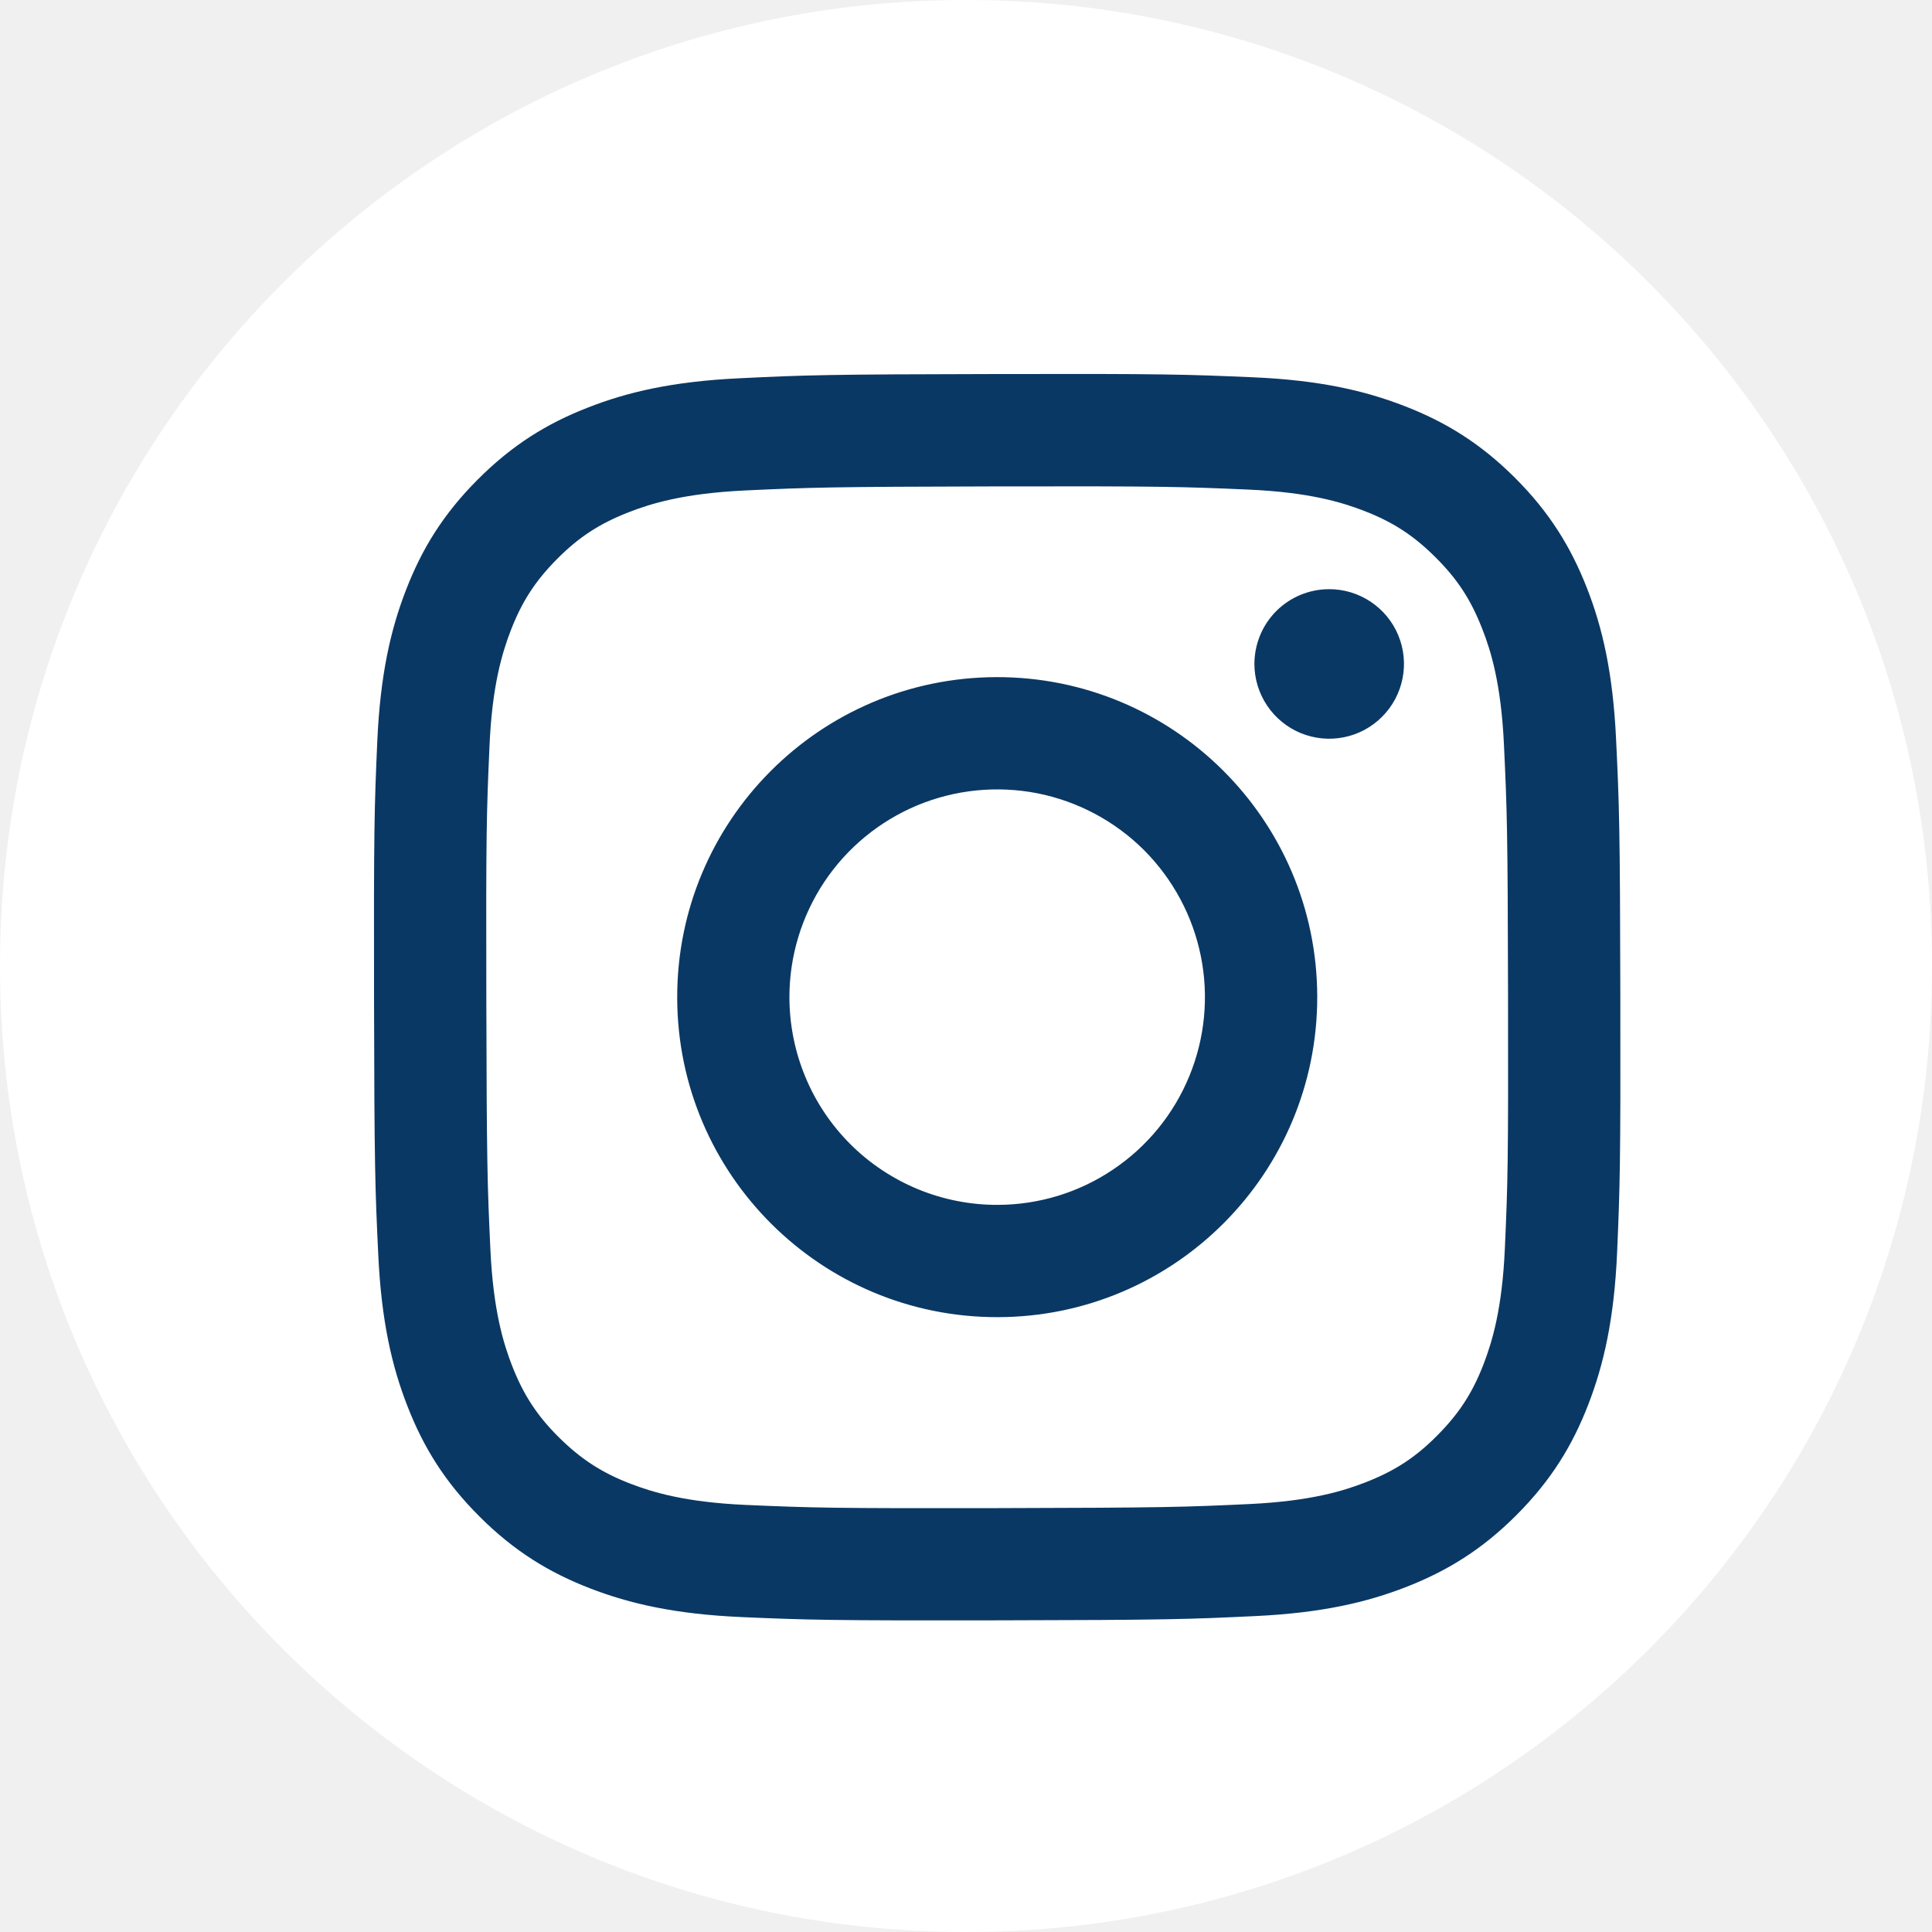
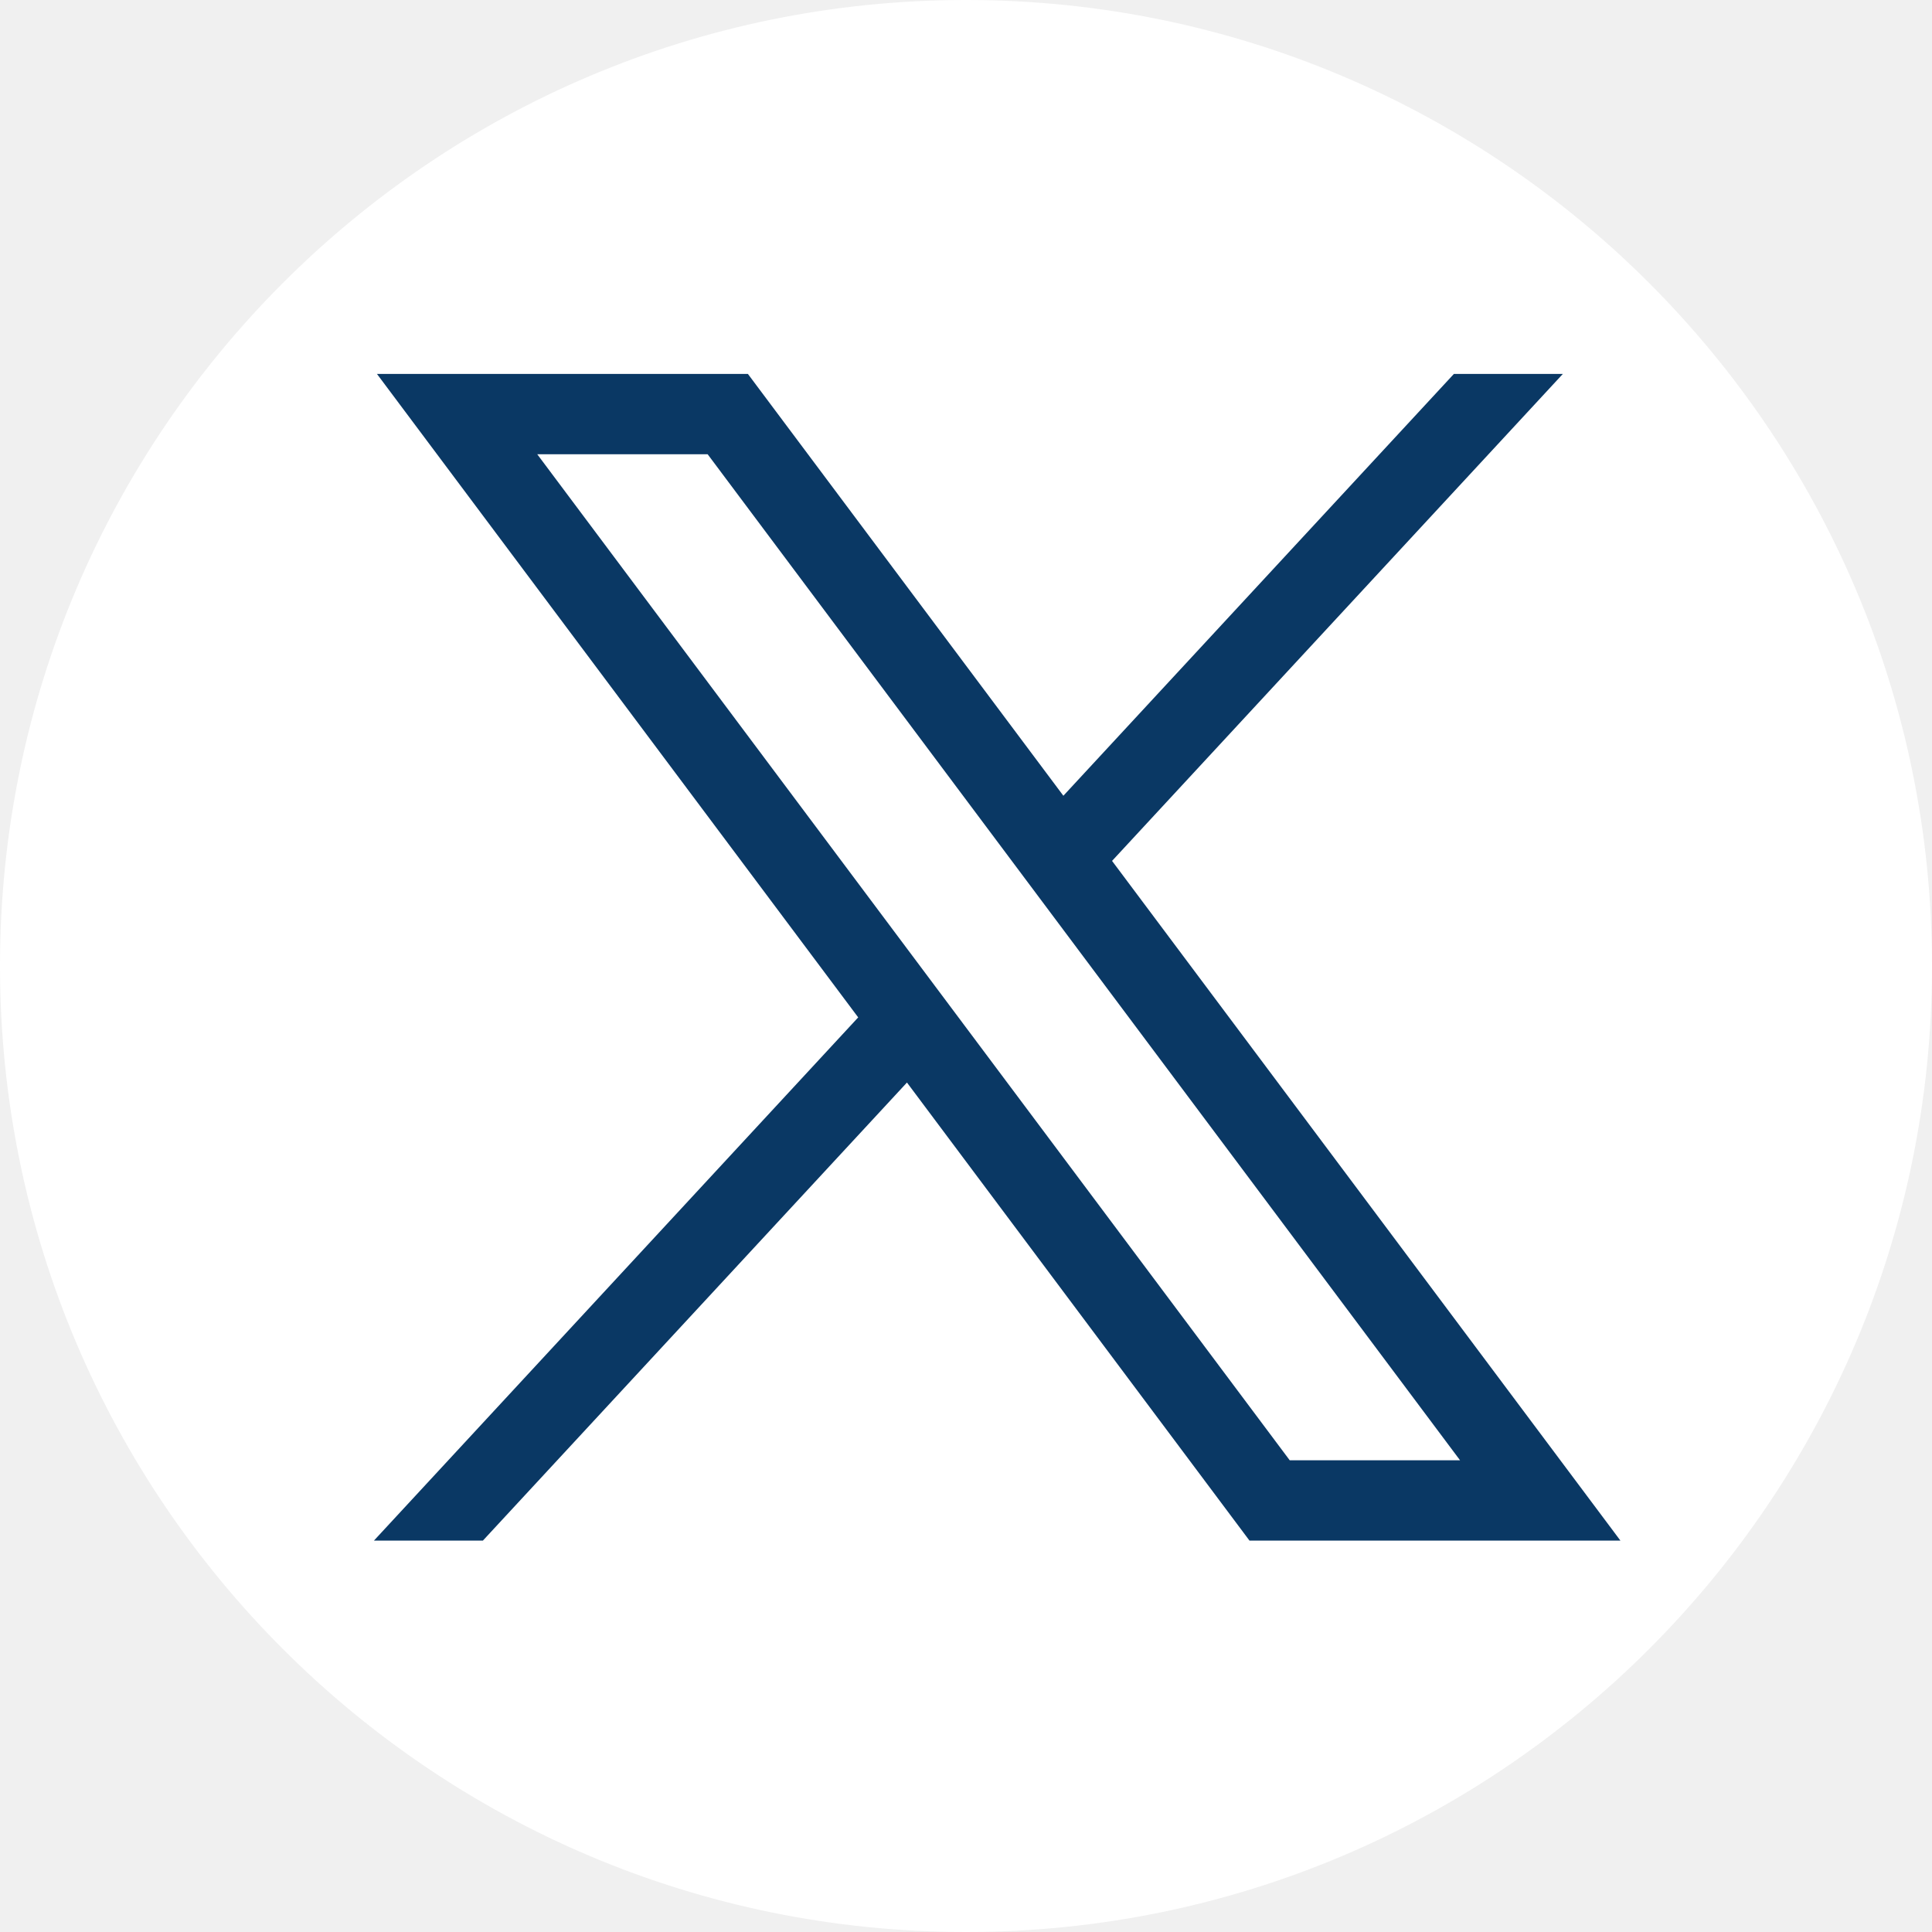
<svg xmlns="http://www.w3.org/2000/svg" width="25" height="25" viewBox="0 0 25 25" fill="none">
  <circle cx="12.5" cy="12.5" r="12.5" fill="white" />
-   <path d="M9.563 4.895C8.705 4.936 8.119 5.073 7.607 5.274C7.077 5.48 6.628 5.758 6.181 6.206C5.733 6.655 5.458 7.105 5.253 7.636C5.054 8.149 4.92 8.736 4.882 9.594C4.844 10.453 4.836 10.729 4.84 12.919C4.844 15.109 4.854 15.383 4.895 16.244C4.936 17.102 5.073 17.687 5.274 18.2C5.481 18.73 5.758 19.179 6.207 19.626C6.656 20.074 7.105 20.348 7.637 20.554C8.15 20.752 8.737 20.887 9.595 20.925C10.454 20.962 10.73 20.971 12.919 20.967C15.109 20.963 15.384 20.953 16.244 20.912C17.105 20.871 17.687 20.734 18.2 20.534C18.73 20.326 19.18 20.05 19.627 19.601C20.074 19.152 20.349 18.702 20.554 18.17C20.752 17.657 20.887 17.071 20.925 16.213C20.962 15.352 20.971 15.077 20.967 12.888C20.963 10.698 20.953 10.424 20.912 9.564C20.871 8.704 20.735 8.119 20.534 7.607C20.326 7.077 20.05 6.628 19.601 6.18C19.152 5.733 18.702 5.458 18.171 5.253C17.658 5.054 17.071 4.919 16.213 4.882C15.354 4.845 15.078 4.835 12.888 4.84C10.698 4.844 10.424 4.853 9.563 4.895ZM9.658 19.474C8.871 19.44 8.444 19.309 8.16 19.2C7.783 19.055 7.515 18.879 7.231 18.598C6.948 18.317 6.773 18.048 6.626 17.672C6.516 17.388 6.383 16.961 6.346 16.175C6.306 15.325 6.298 15.07 6.293 12.917C6.288 10.764 6.296 10.509 6.334 9.659C6.367 8.873 6.499 8.446 6.608 8.161C6.753 7.784 6.928 7.516 7.209 7.233C7.491 6.949 7.759 6.775 8.136 6.628C8.42 6.517 8.846 6.385 9.632 6.347C10.483 6.307 10.738 6.299 12.89 6.294C15.043 6.29 15.299 6.298 16.149 6.335C16.935 6.369 17.363 6.499 17.647 6.609C18.024 6.754 18.292 6.929 18.575 7.211C18.859 7.493 19.033 7.76 19.18 8.137C19.292 8.421 19.424 8.847 19.461 9.634C19.501 10.484 19.51 10.739 19.514 12.892C19.518 15.044 19.511 15.3 19.473 16.15C19.439 16.936 19.308 17.363 19.199 17.648C19.054 18.025 18.879 18.293 18.597 18.576C18.316 18.86 18.047 19.034 17.671 19.181C17.387 19.292 16.96 19.424 16.175 19.462C15.324 19.502 15.069 19.51 12.916 19.515C10.762 19.519 10.508 19.511 9.658 19.474ZM16.232 8.593C16.232 8.784 16.29 8.971 16.396 9.13C16.503 9.289 16.654 9.413 16.831 9.486C17.008 9.559 17.203 9.578 17.39 9.54C17.578 9.503 17.75 9.41 17.885 9.274C18.02 9.139 18.112 8.966 18.149 8.778C18.186 8.591 18.167 8.396 18.093 8.219C18.02 8.043 17.895 7.892 17.736 7.786C17.576 7.68 17.389 7.623 17.198 7.624C16.941 7.624 16.695 7.727 16.514 7.908C16.333 8.09 16.232 8.336 16.232 8.593ZM8.763 12.911C8.767 15.198 10.625 17.048 12.911 17.044C15.198 17.04 17.049 15.182 17.045 12.895C17.04 10.608 15.182 8.758 12.895 8.762C10.608 8.767 8.758 10.624 8.763 12.911ZM10.215 12.908C10.214 12.377 10.371 11.857 10.665 11.414C10.96 10.971 11.379 10.626 11.87 10.421C12.361 10.217 12.901 10.163 13.423 10.265C13.944 10.368 14.424 10.623 14.801 10.998C15.177 11.374 15.434 11.852 15.539 12.373C15.644 12.895 15.592 13.435 15.389 13.927C15.187 14.418 14.843 14.839 14.401 15.135C13.96 15.432 13.441 15.59 12.909 15.591C12.556 15.592 12.206 15.523 11.88 15.389C11.553 15.254 11.256 15.057 11.006 14.808C10.756 14.559 10.557 14.263 10.422 13.937C10.286 13.611 10.216 13.261 10.215 12.908Z" fill="#0A3864" />
+   <path d="M4.878 4.839L11.105 13.165L4.839 19.935H6.249L11.736 14.008L16.168 19.935H20.968L14.39 11.14L20.223 4.839H18.813L13.76 10.297L9.678 4.839H4.878ZM6.952 5.878H9.157L18.893 18.896H16.689L6.952 5.878Z" fill="#0A3864" />
</svg>
